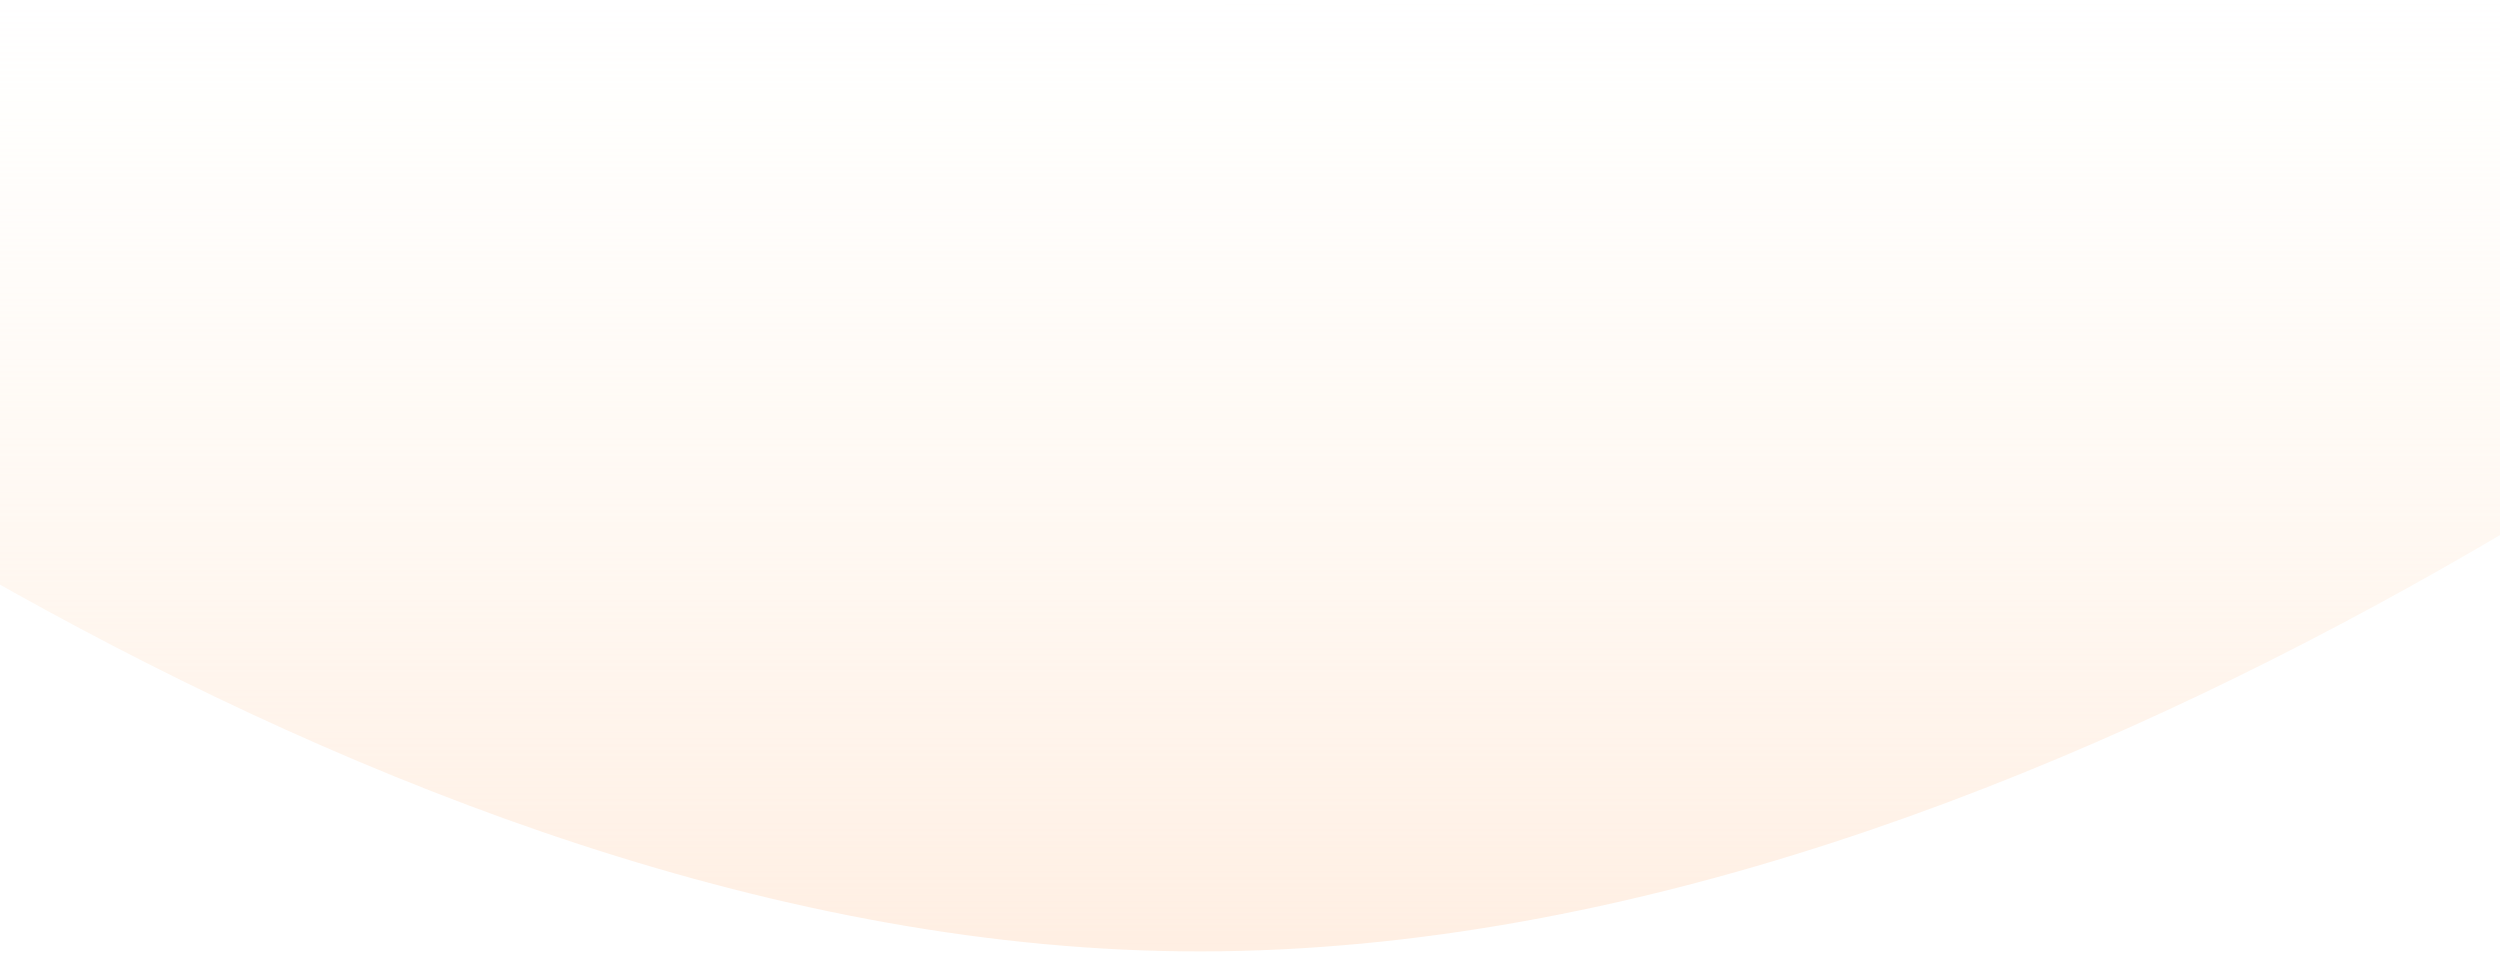
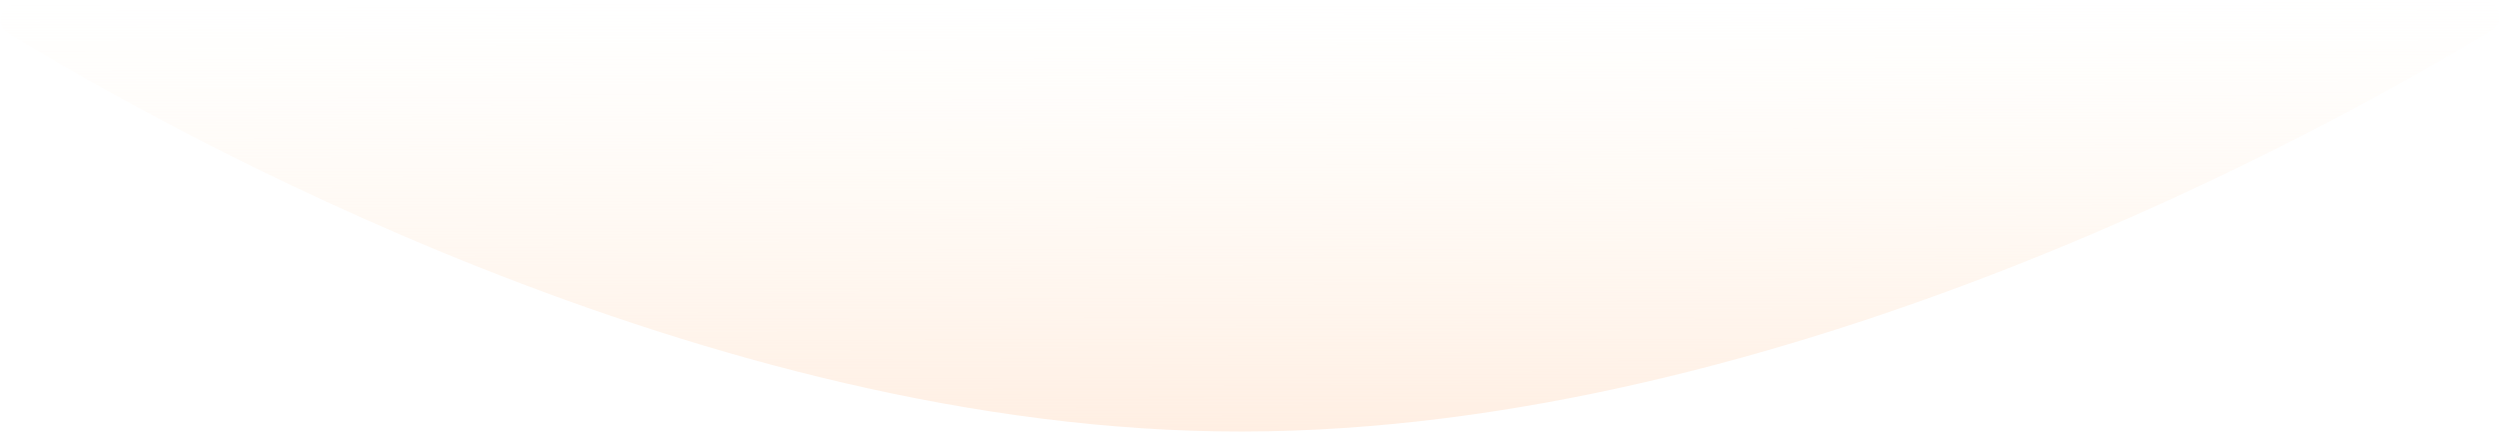
- <svg xmlns="http://www.w3.org/2000/svg" width="1440" height="550" fill="none">
+ <svg xmlns="http://www.w3.org/2000/svg" width="2255" height="390" viewBox="0 0 2255 390" fill="none">
+   <path fill-rule="evenodd" clip-rule="evenodd" d="M1120.34 389.237C635.836 389.83 150.076 116.92 7.677 30.002C-4.976 22.279 0.579 3.711 15.403 3.692L2239.81 0.973C2254.67 0.955 2260.24 19.583 2247.53 27.291C2103.59 114.59 1612.59 388.636 1120.34 389.237Z" fill="url(#paint0_linear_46_22)" />
  <defs>
-     <linearGradient y2="-0.003" x2="0.997" y1="0.997" x1="0.997" id="paint0_linear_0_535">
-       <stop stop-opacity="0.629" stop-color="#FFE5D2" />
-       <stop stop-opacity="0.01" stop-color="#FFF4E5" offset="1" />
+     <linearGradient id="paint0_linear_46_22" x1="2247.9" y1="387.93" x2="2247.44" y2="-0.325" gradientUnits="userSpaceOnUse">
+       <stop stop-color="#FFE5D2" stop-opacity="0.629" />
+       <stop offset="1" stop-color="#FFF4E5" stop-opacity="0.01" />
    </linearGradient>
  </defs>
-   <g>
-     <path stroke="null" id="svg_1" fill="url(#paint0_linear_0_535)" d="m692.343,548.007c-484.507,0.834 -970.267,-383.836 -1112.666,-506.348c-12.653,-10.886 -7.098,-37.058 7.726,-37.083l2224.407,-3.833c14.86,-0.026 20.43,26.23 7.72,37.096c-143.94,123.049 -634.94,509.32 -1127.187,510.169z" clip-rule="evenodd" fill-rule="evenodd" />
-   </g>
</svg>
